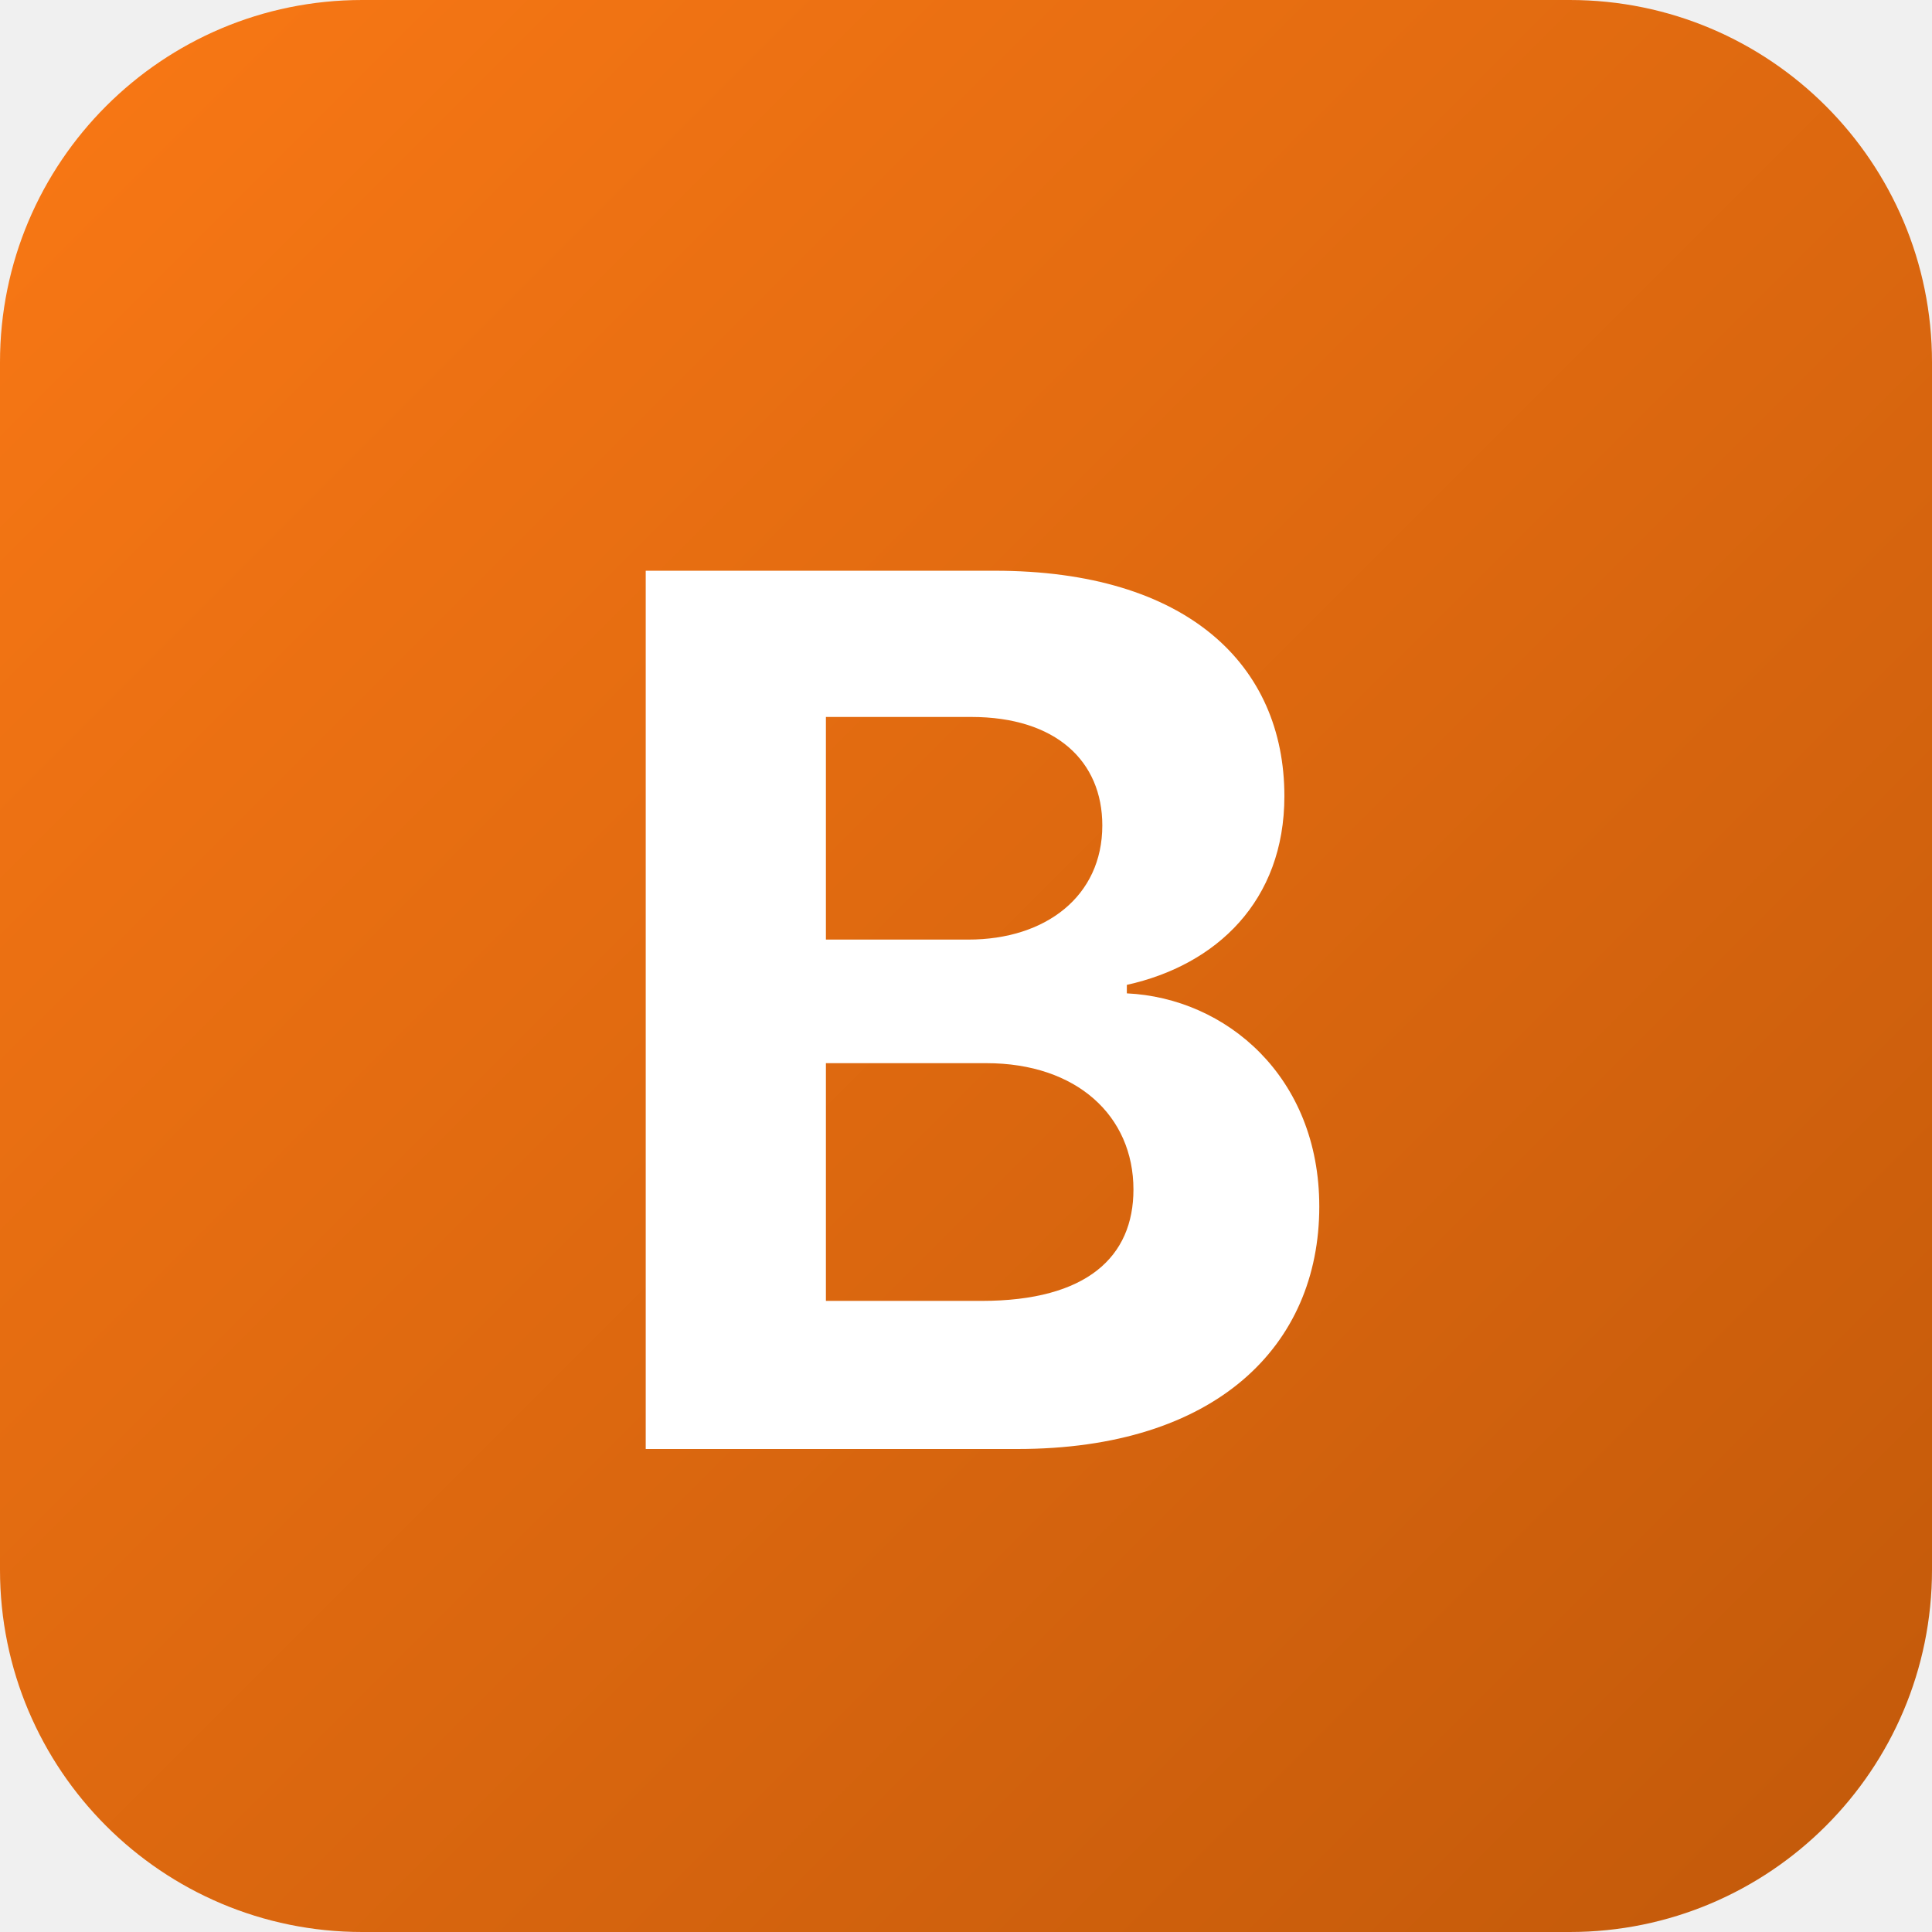
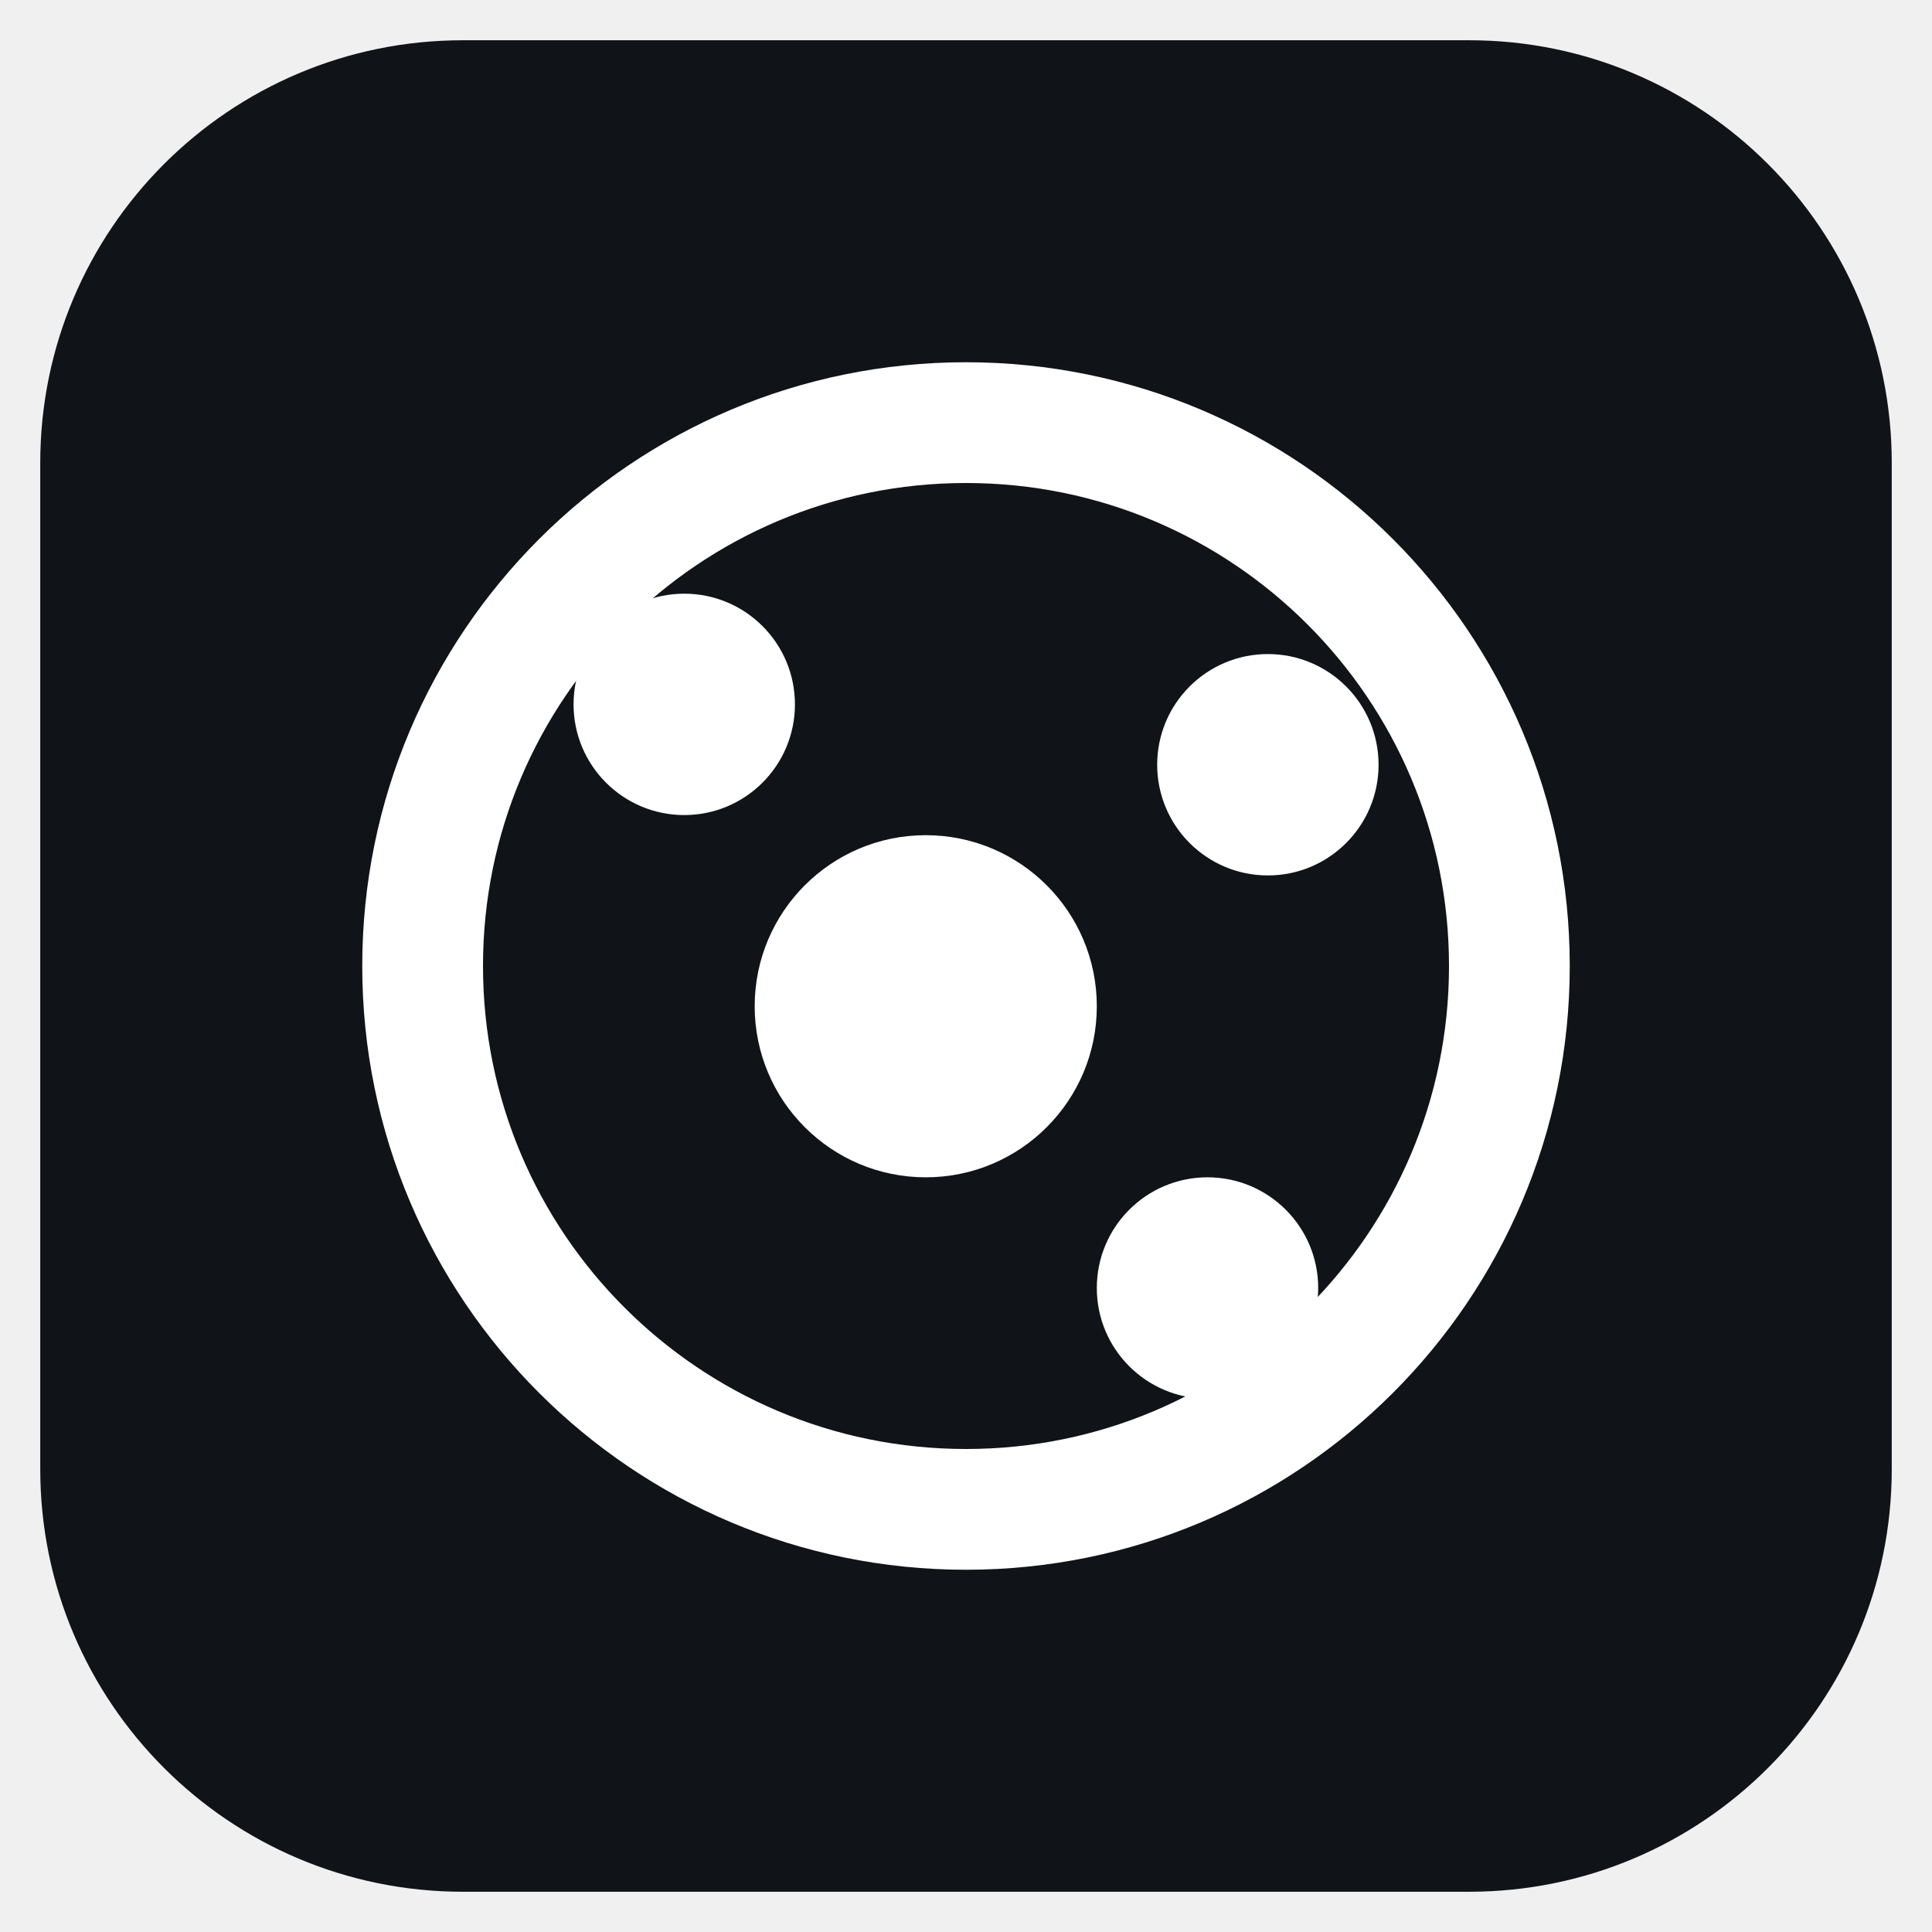
- <svg xmlns="http://www.w3.org/2000/svg" width="32" height="32" viewBox="0 0 32 32" fill="none">
-   <rect width="32" height="32" rx="6" fill="url(#gradient)" />
-   <text x="16" y="24" font-family="system-ui, -apple-system, sans-serif" font-size="20" font-weight="700" fill="white" text-anchor="middle">B</text>
-   <defs>
-     <linearGradient id="gradient" x1="0" y1="0" x2="32" y2="32" gradientUnits="userSpaceOnUse">
-       <stop stop-color="#f97815" />
-       <stop offset="1" stop-color="#c2590a" />
-     </linearGradient>
-   </defs>
+ <svg xmlns="http://www.w3.org/2000/svg" viewBox="0 0 96 96">
+   <rect x="2" y="2" width="92" height="92" rx="21" fill="#101418" />
+   <circle cx="48" cy="48" r="27" fill="none" stroke="#FFFFFF" stroke-width="6" />
+   <circle cx="46" cy="50" r="8.5" fill="#FFFFFF" />
+   <circle cx="63" cy="38" r="5.5" fill="#FFFFFF" />
+   <circle cx="34" cy="35" r="5.5" fill="#FFFFFF" />
+   <circle cx="60" cy="64" r="5.5" fill="#FFFFFF" />
</svg>
